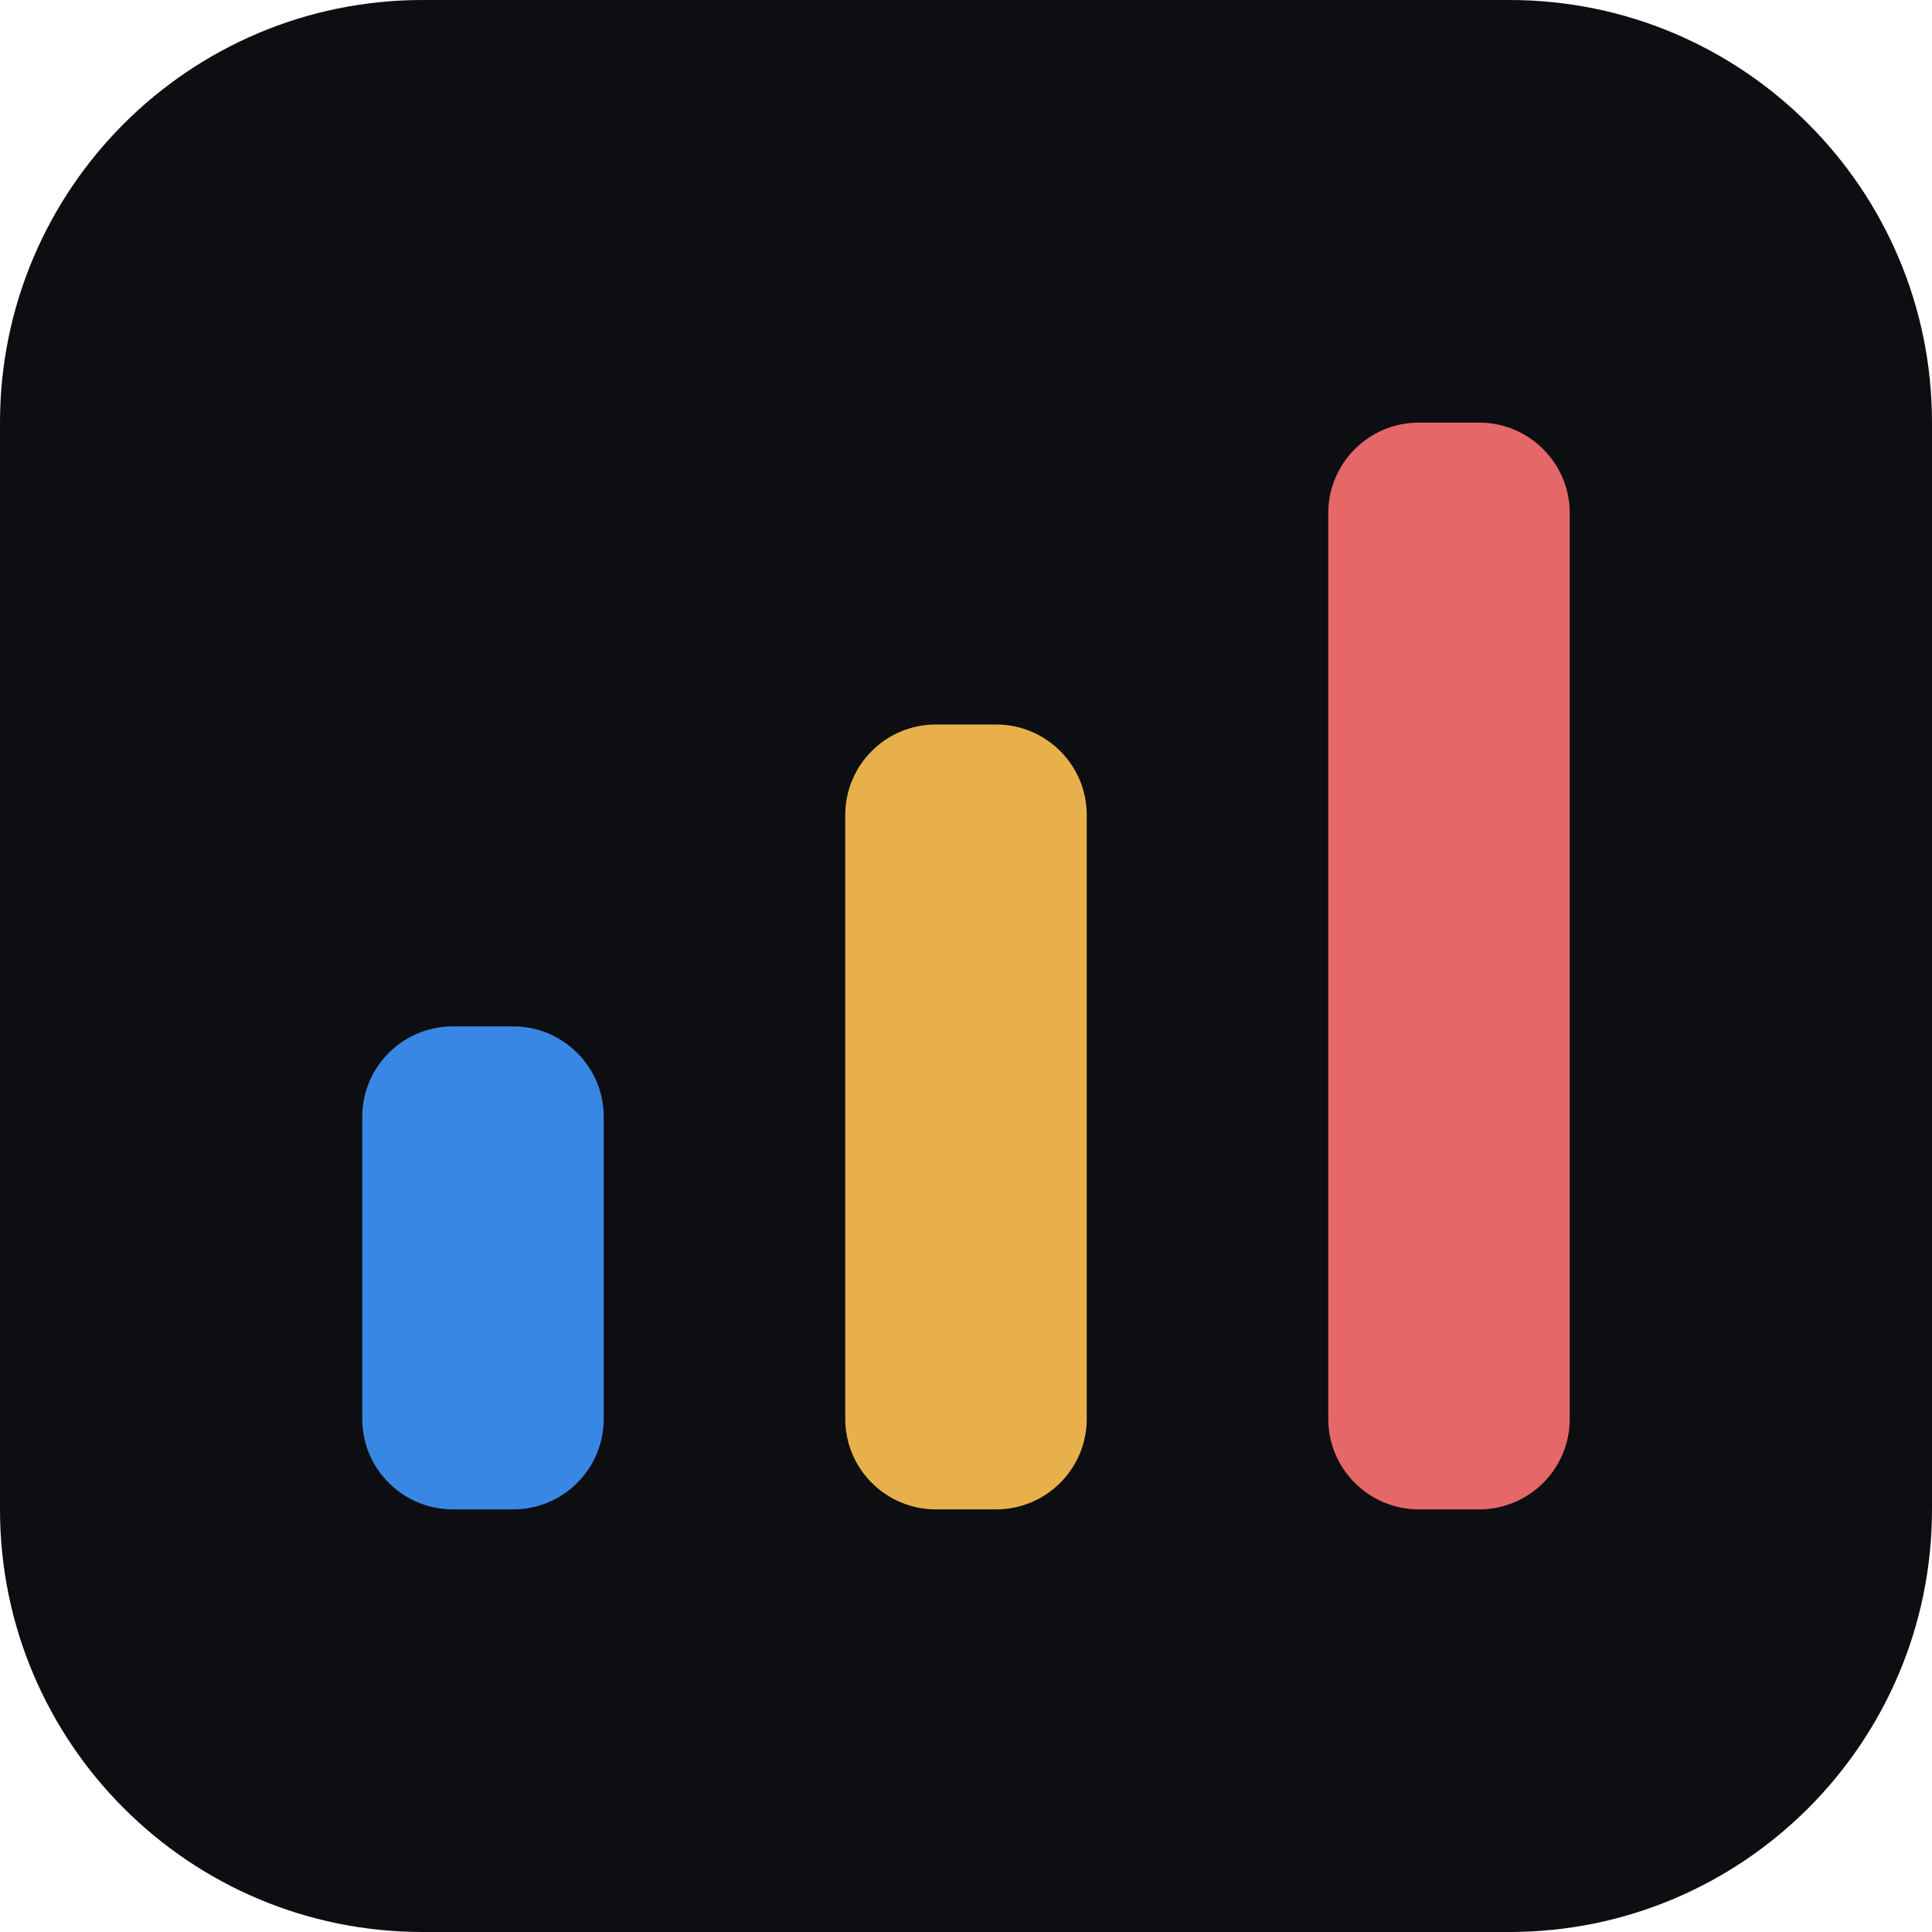
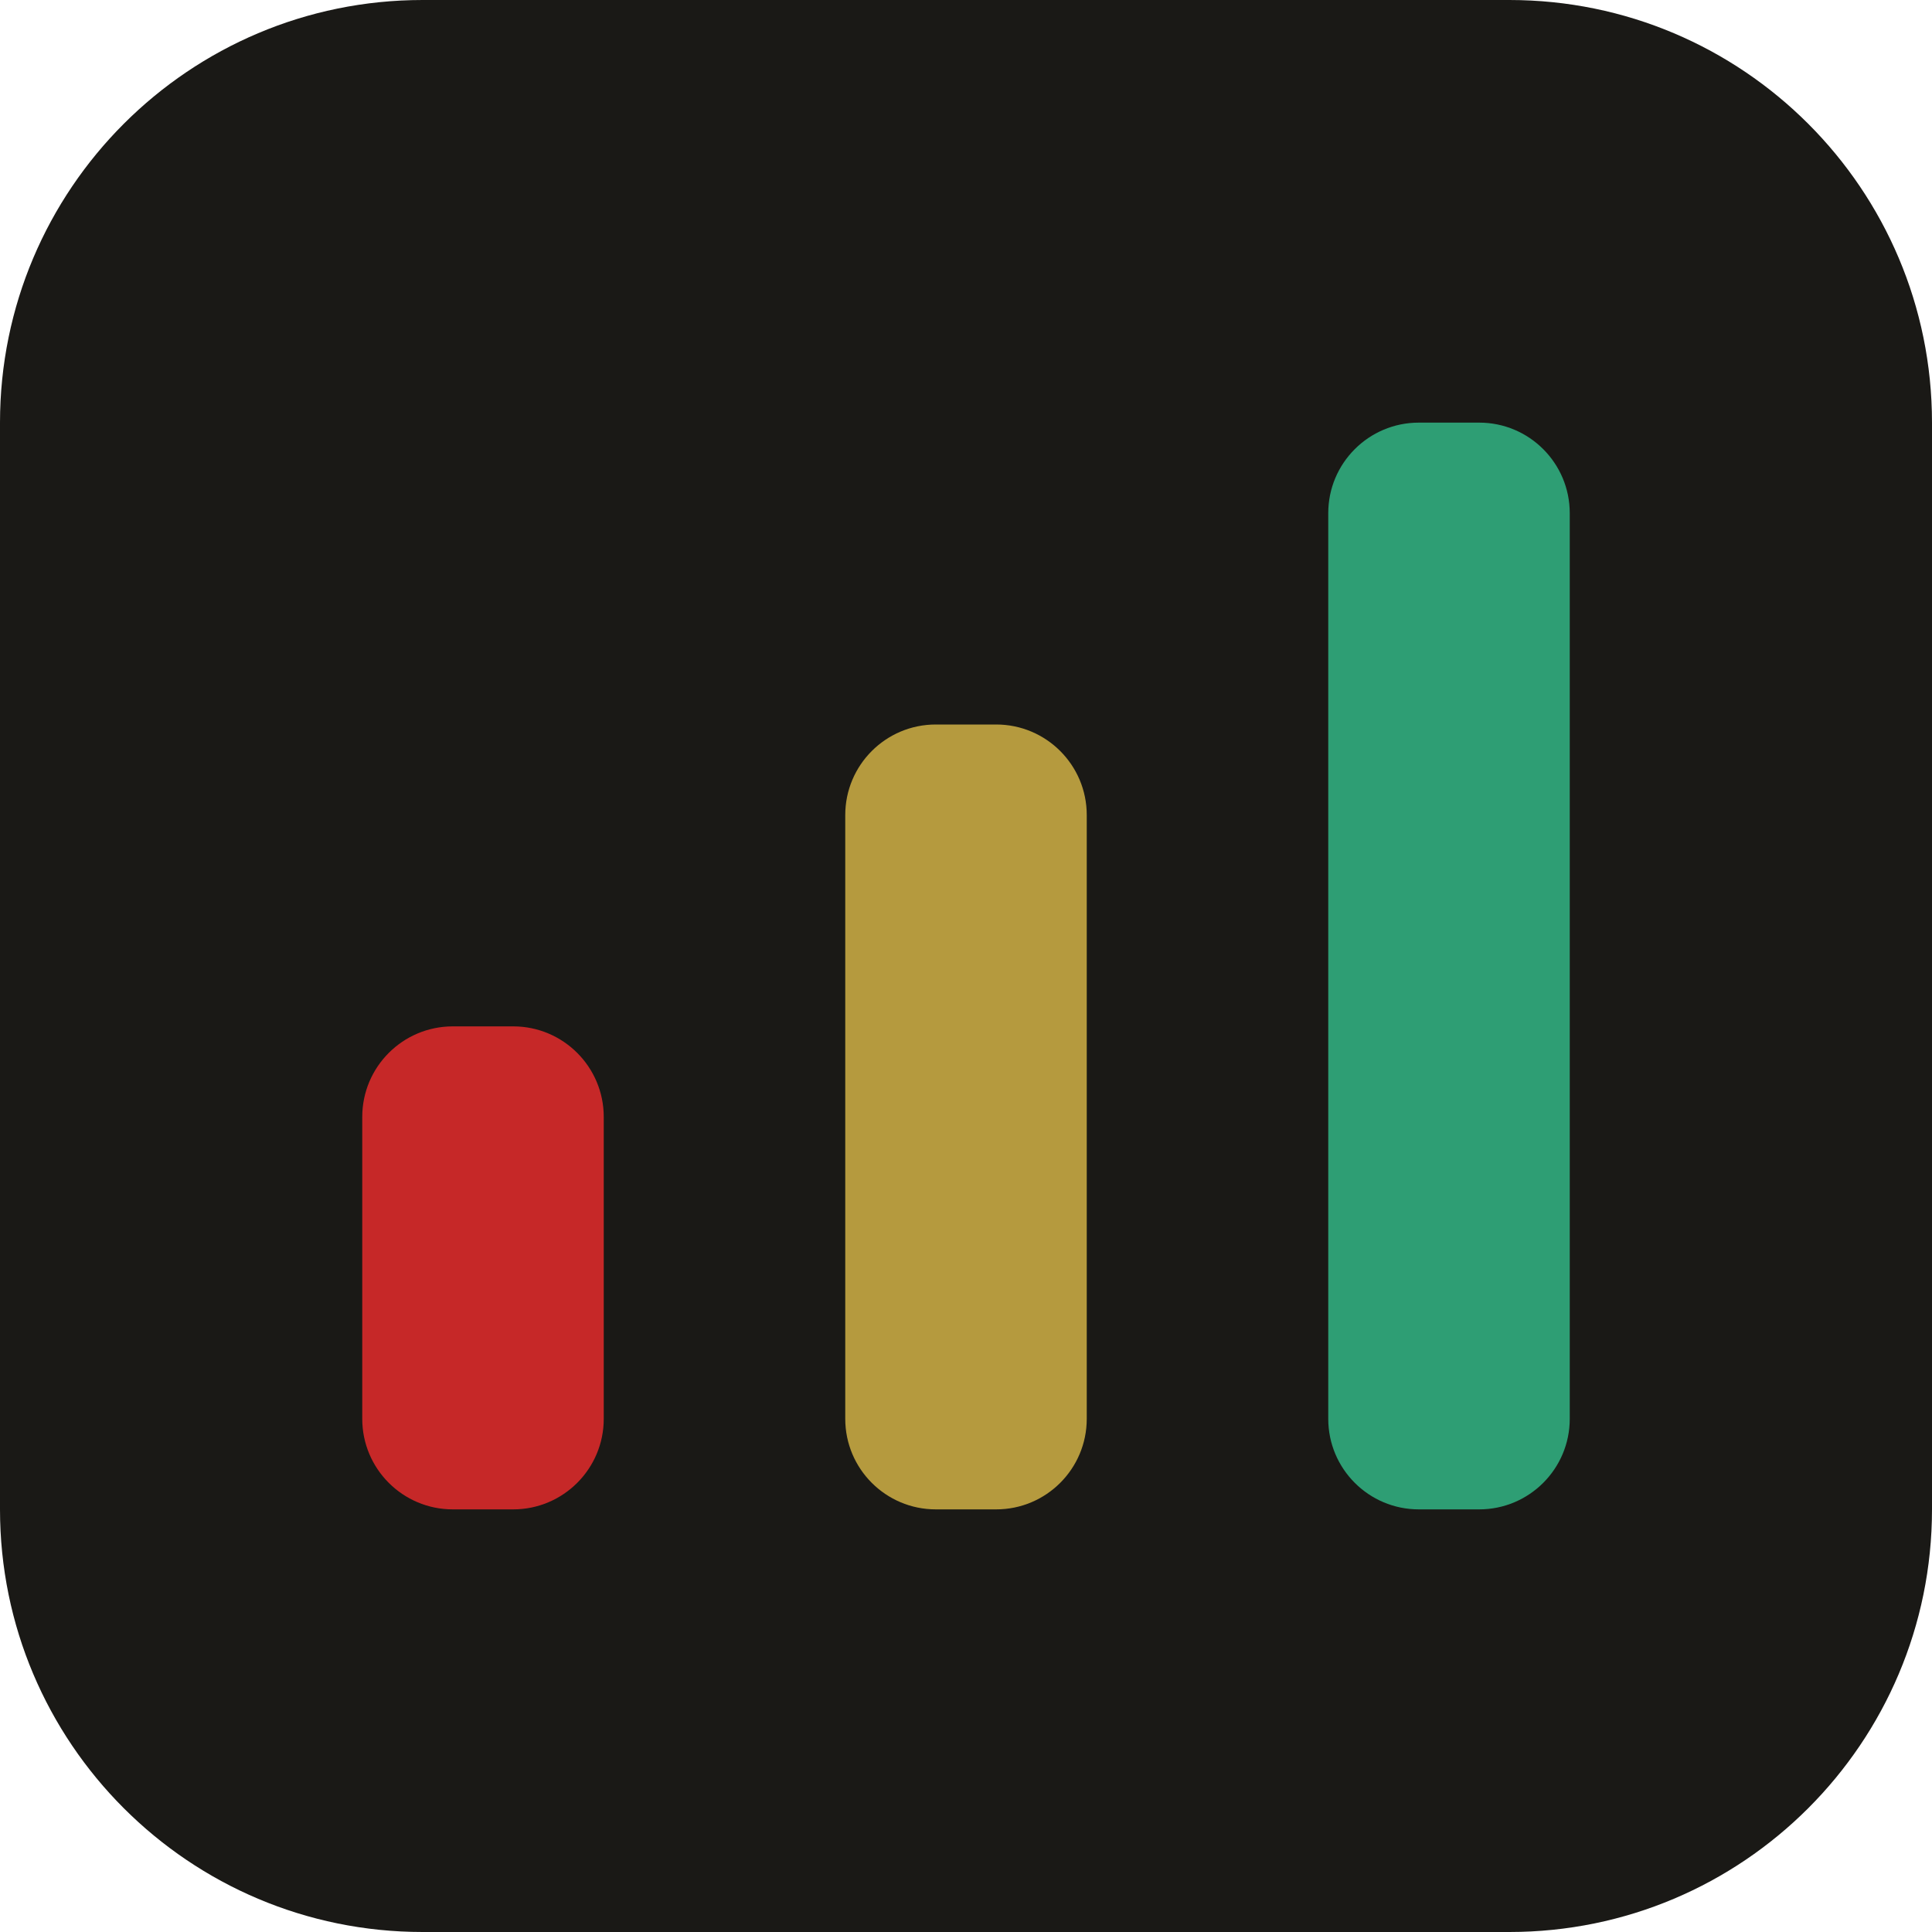
<svg xmlns="http://www.w3.org/2000/svg" viewBox="0 0 32 32">
-   <rect width="32" height="32" rx="7" fill="#0d0e12" />
-   <rect x="6" y="17" width="4" height="8" rx="1.5" fill="#3987e5" />
-   <rect x="14" y="12" width="4" height="13" rx="1.5" fill="#e8b04b" />
-   <rect x="22" y="7" width="4" height="18" rx="1.5" fill="#e66767" />
+   <rect width="32" height="32" rx="7" fill="#1a1916" />
+   <rect x="6" y="17" width="4" height="8" rx="1.5" fill="#c62828" />
+   <rect x="14" y="12" width="4" height="13" rx="1.5" fill="#b59a3e" />
+   <rect x="22" y="7" width="4" height="18" rx="1.5" fill="#2e9e74" />
</svg>
